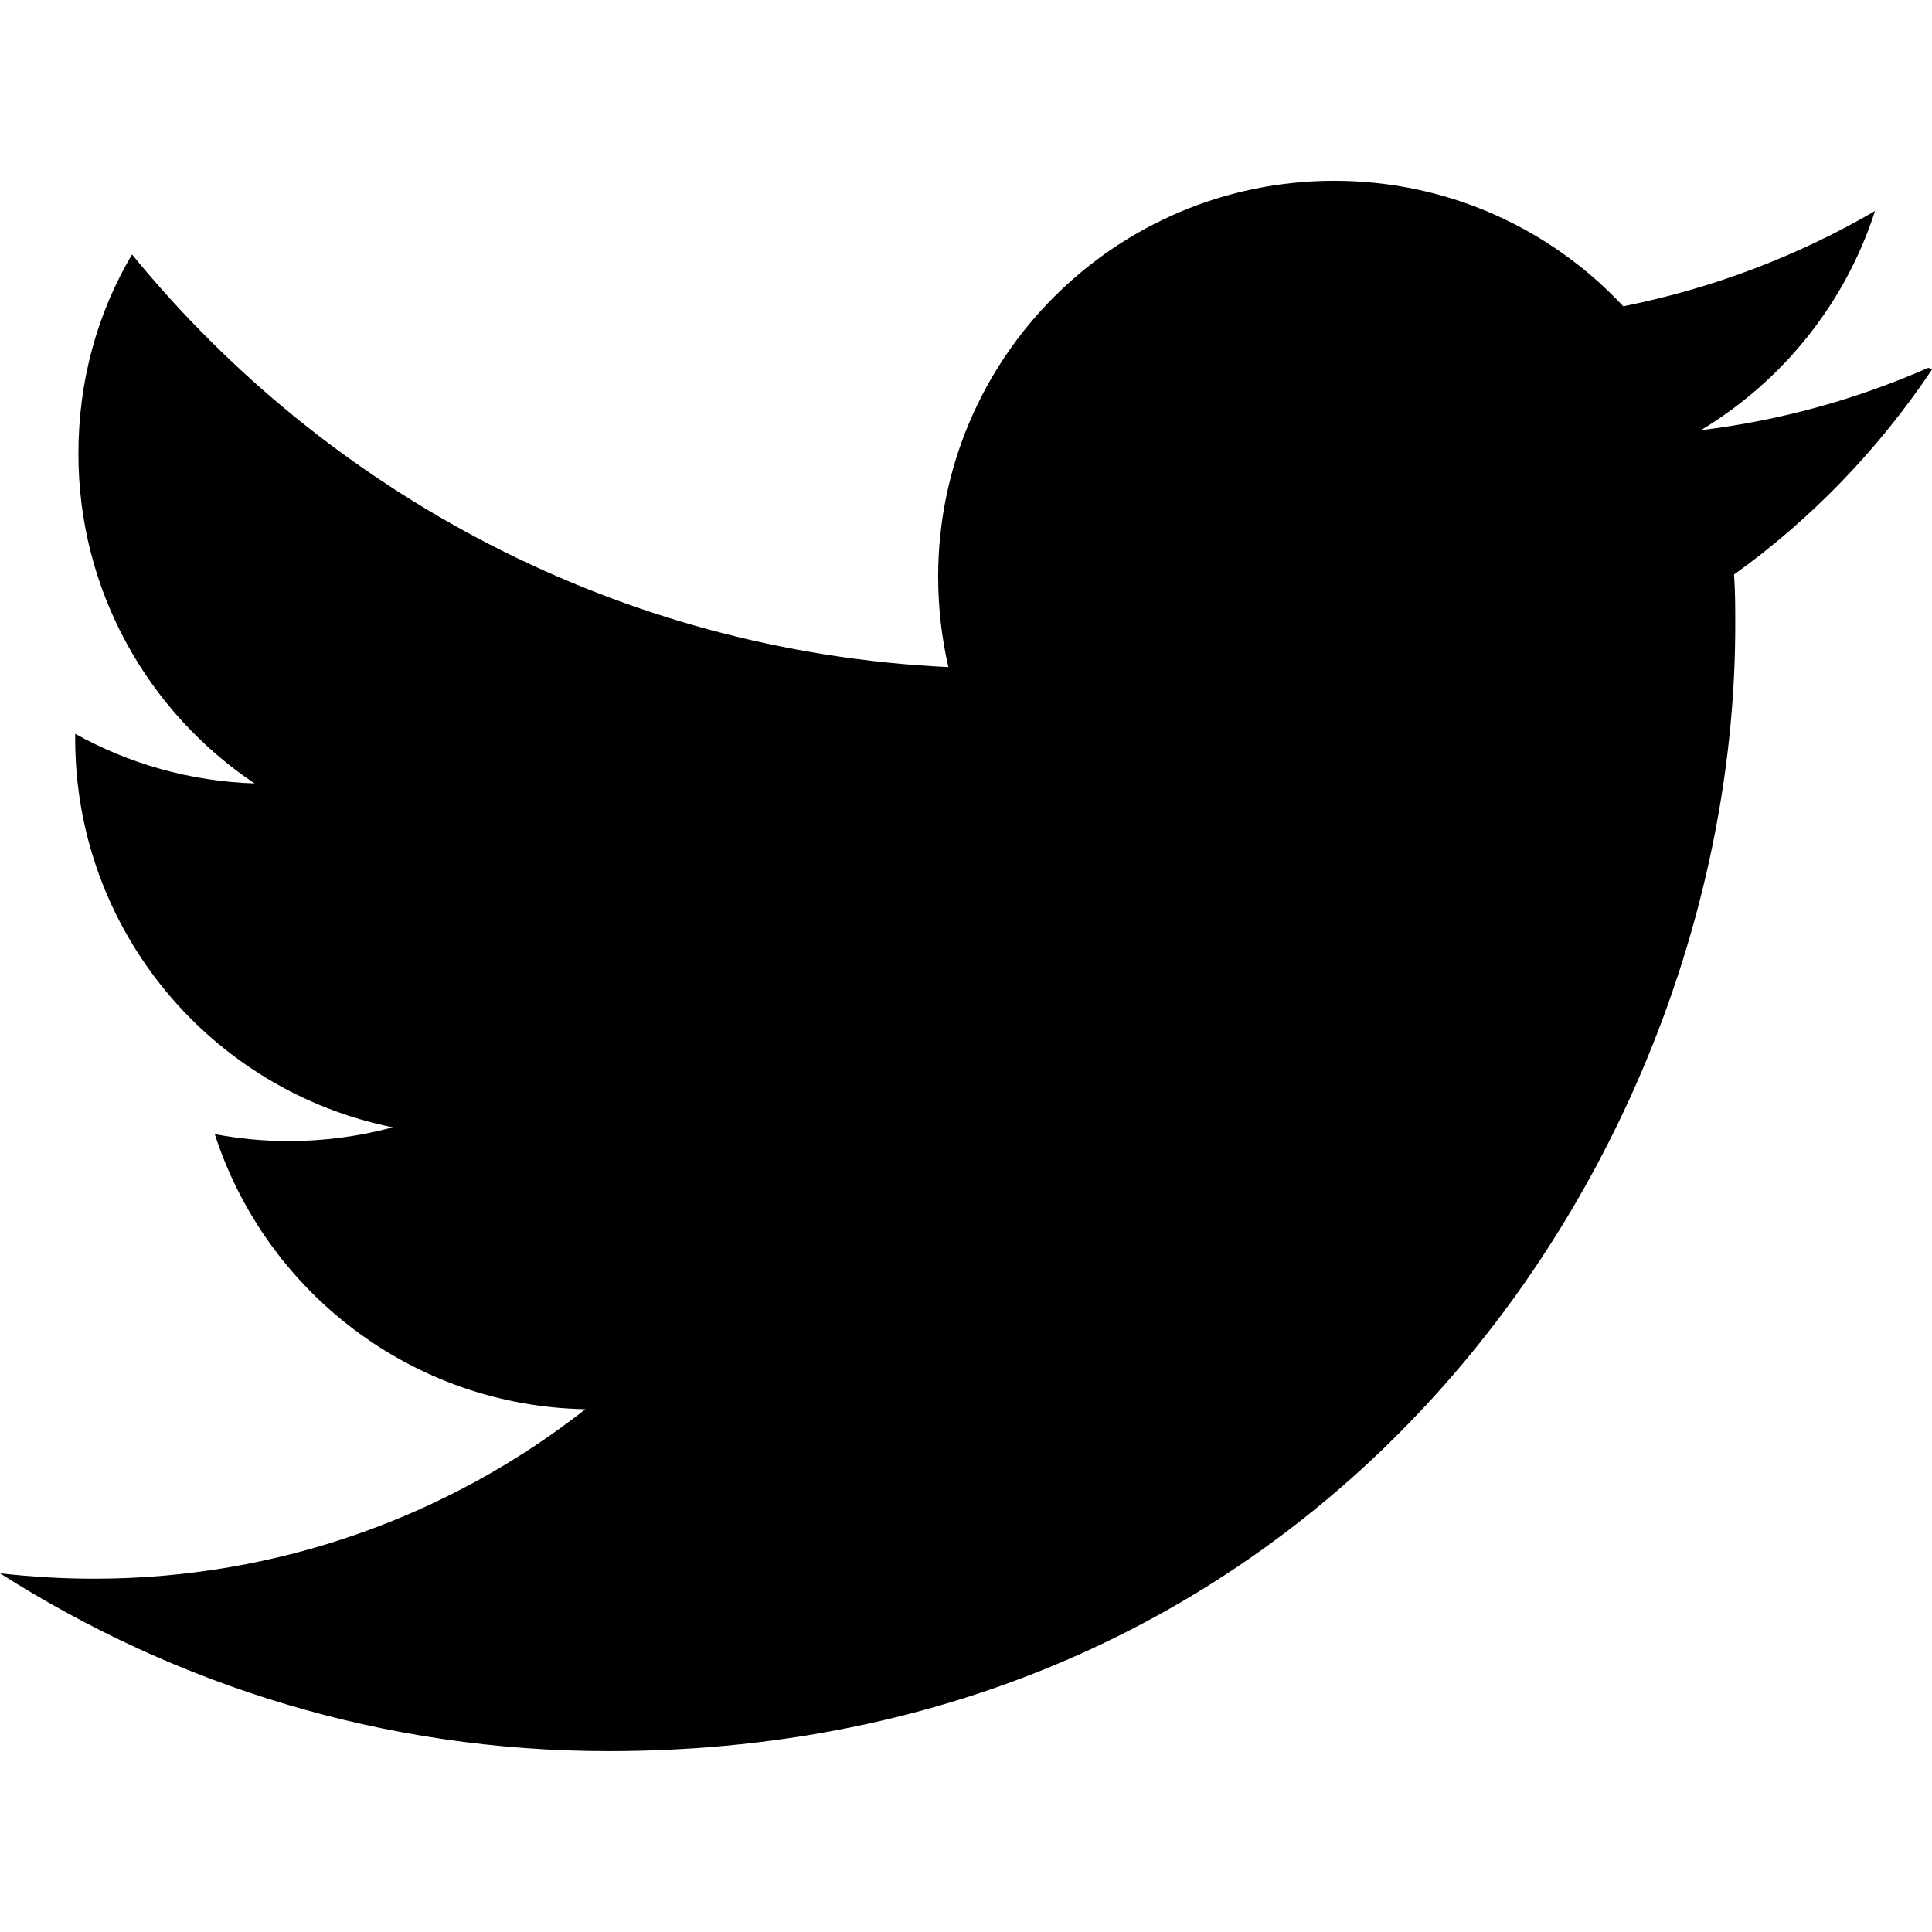
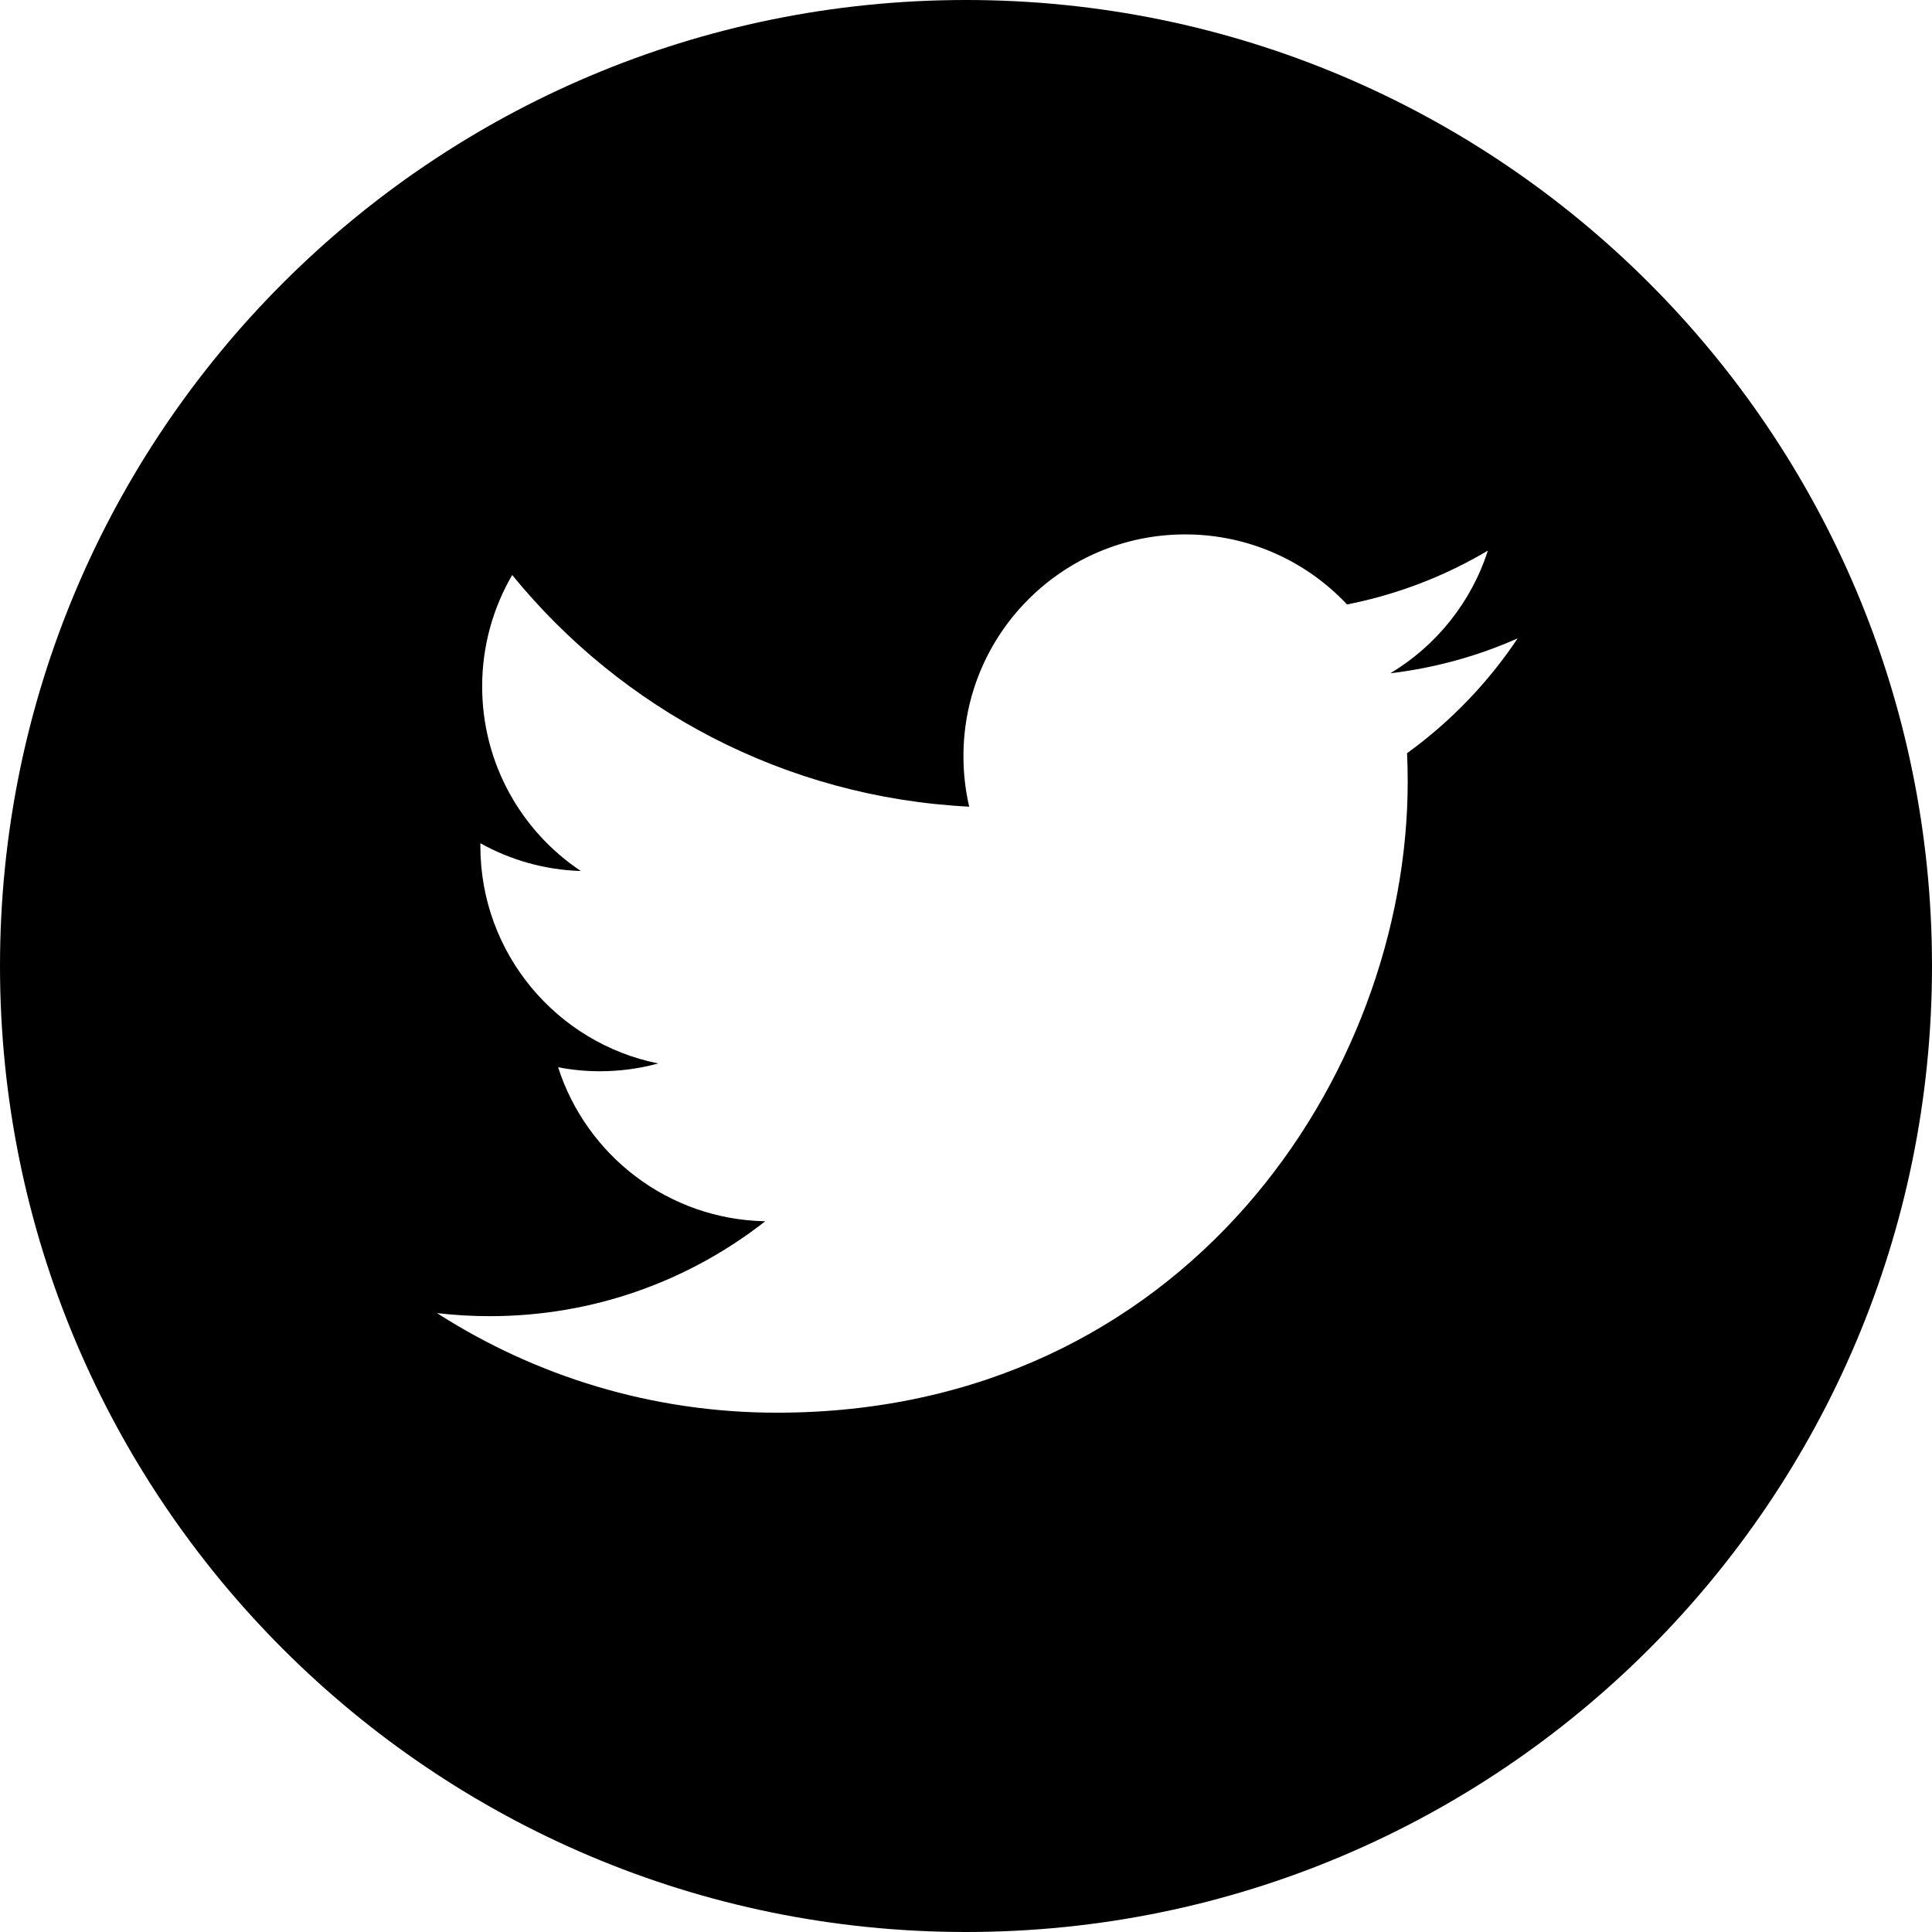
- <svg xmlns="http://www.w3.org/2000/svg" role="img" viewBox="0 0 24 24">
-   <path d="M23.954 4.569c-.885.389-1.83.654-2.825.775 1.014-.611 1.794-1.574 2.163-2.723-.951.555-2.005.959-3.127 1.184-.896-.959-2.173-1.559-3.591-1.559-2.717 0-4.92 2.203-4.92 4.917 0 .39.045.765.127 1.124C7.691 8.094 4.066 6.13 1.64 3.161c-.427.722-.666 1.561-.666 2.475 0 1.71.87 3.213 2.188 4.096-.807-.026-1.566-.248-2.228-.616v.061c0 2.385 1.693 4.374 3.946 4.827-.413.111-.849.171-1.296.171-.314 0-.615-.03-.916-.086.631 1.953 2.445 3.377 4.604 3.417-1.68 1.319-3.809 2.105-6.102 2.105-.39 0-.779-.023-1.17-.067 2.189 1.394 4.768 2.209 7.557 2.209 9.054 0 13.999-7.496 13.999-13.986 0-.209 0-.42-.015-.63.961-.689 1.8-1.56 2.46-2.548l-.047-.02z" />
+ <svg xmlns="http://www.w3.org/2000/svg" height="512pt" viewBox="0 0 512 512" width="512pt">
+   <path d="m256 0c-141.363 0-256 114.637-256 256s114.637 256 256 256 256-114.637 256-256-114.637-256-256-256zm116.887 199.602c.113 2.52.168 5.051.168 7.594 0 77.645-59.102 167.18-167.184 167.184h.004-.004c-33.184 0-64.062-9.727-90.066-26.395 4.598.543 9.277.812 14.016.812 27.531 0 52.867-9.391 72.98-25.152-25.723-.477-47.41-17.465-54.895-40.812 3.582.688 7.266 1.062 11.043 1.062 5.363 0 10.559-.723 15.496-2.07-26.887-5.383-47.141-29.145-47.141-57.598 0-.266 0-.504.008-.75 7.918 4.402 16.973 7.051 26.613 7.348-15.777-10.527-26.148-28.523-26.148-48.91 0-10.766 2.91-20.852 7.957-29.535 28.977 35.555 72.281 58.938 121.117 61.395-1.008-4.305-1.527-8.789-1.527-13.398 0-32.438 26.316-58.754 58.766-58.754 16.902 0 32.168 7.145 42.891 18.566 13.387-2.641 25.957-7.531 37.312-14.262-4.395 13.715-13.707 25.223-25.84 32.5 11.887-1.422 23.215-4.574 33.742-9.254-7.863 11.785-17.836 22.137-29.309 30.43zm0 0" />
</svg>
